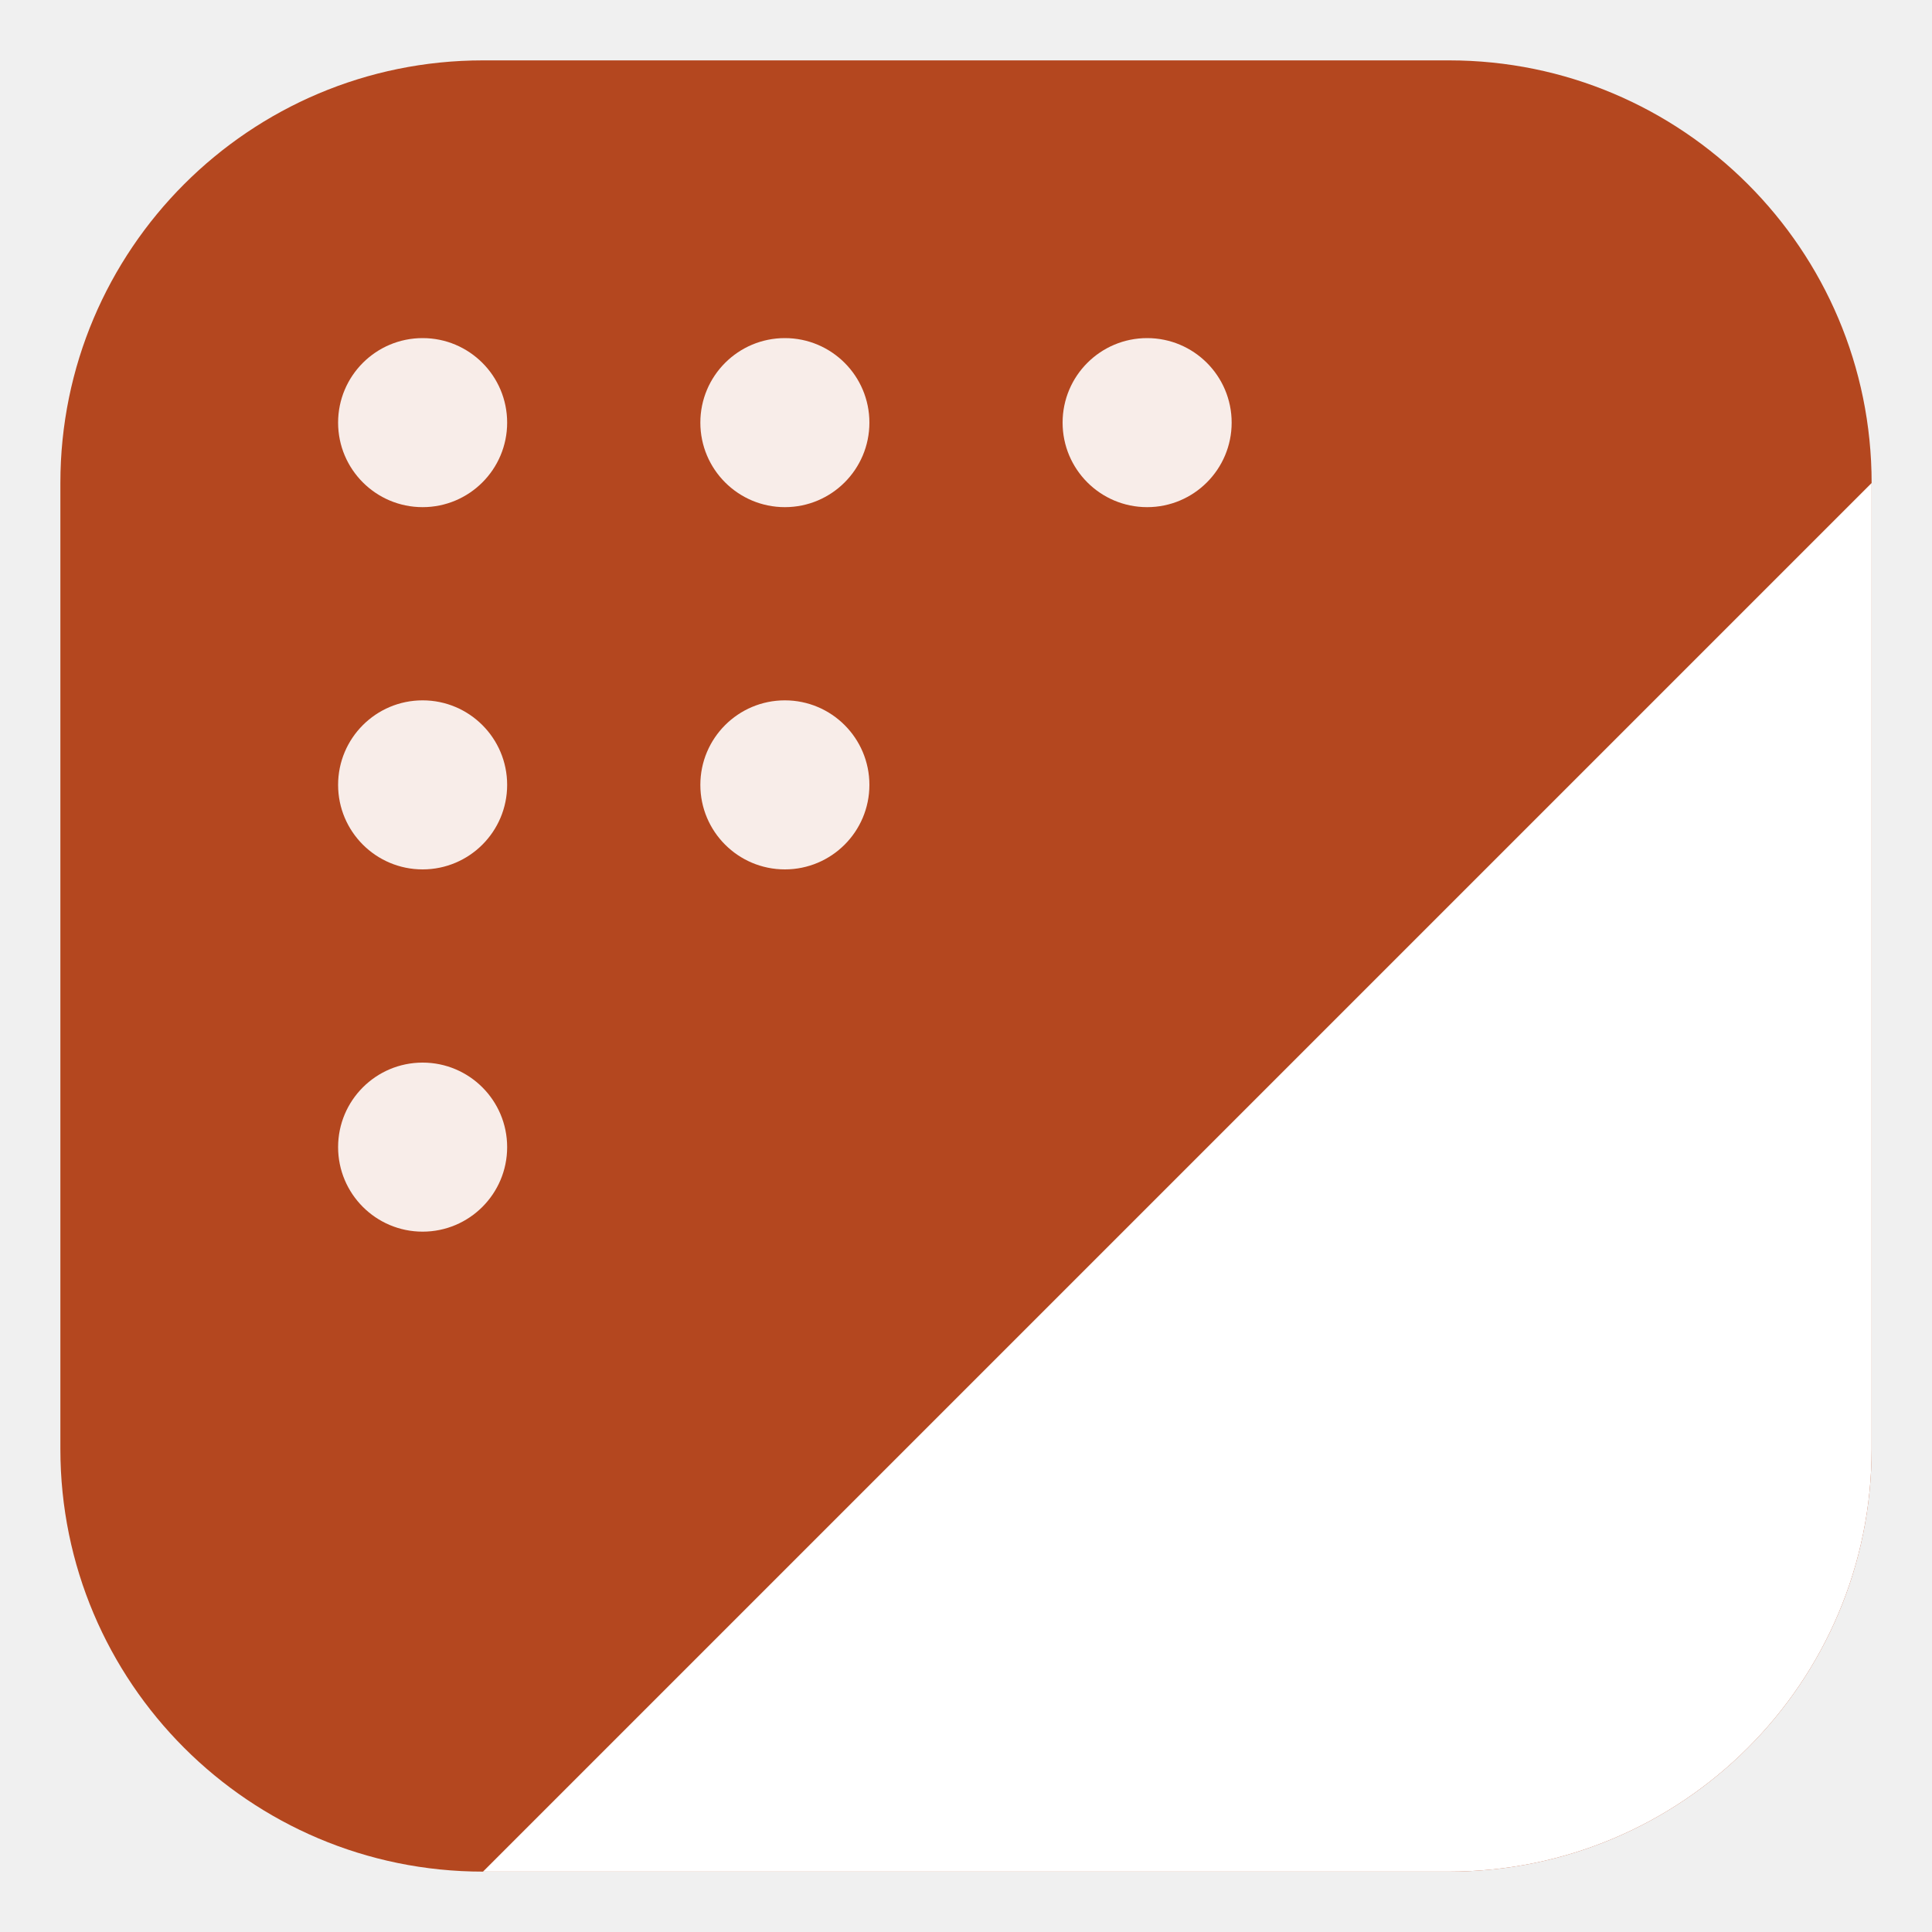
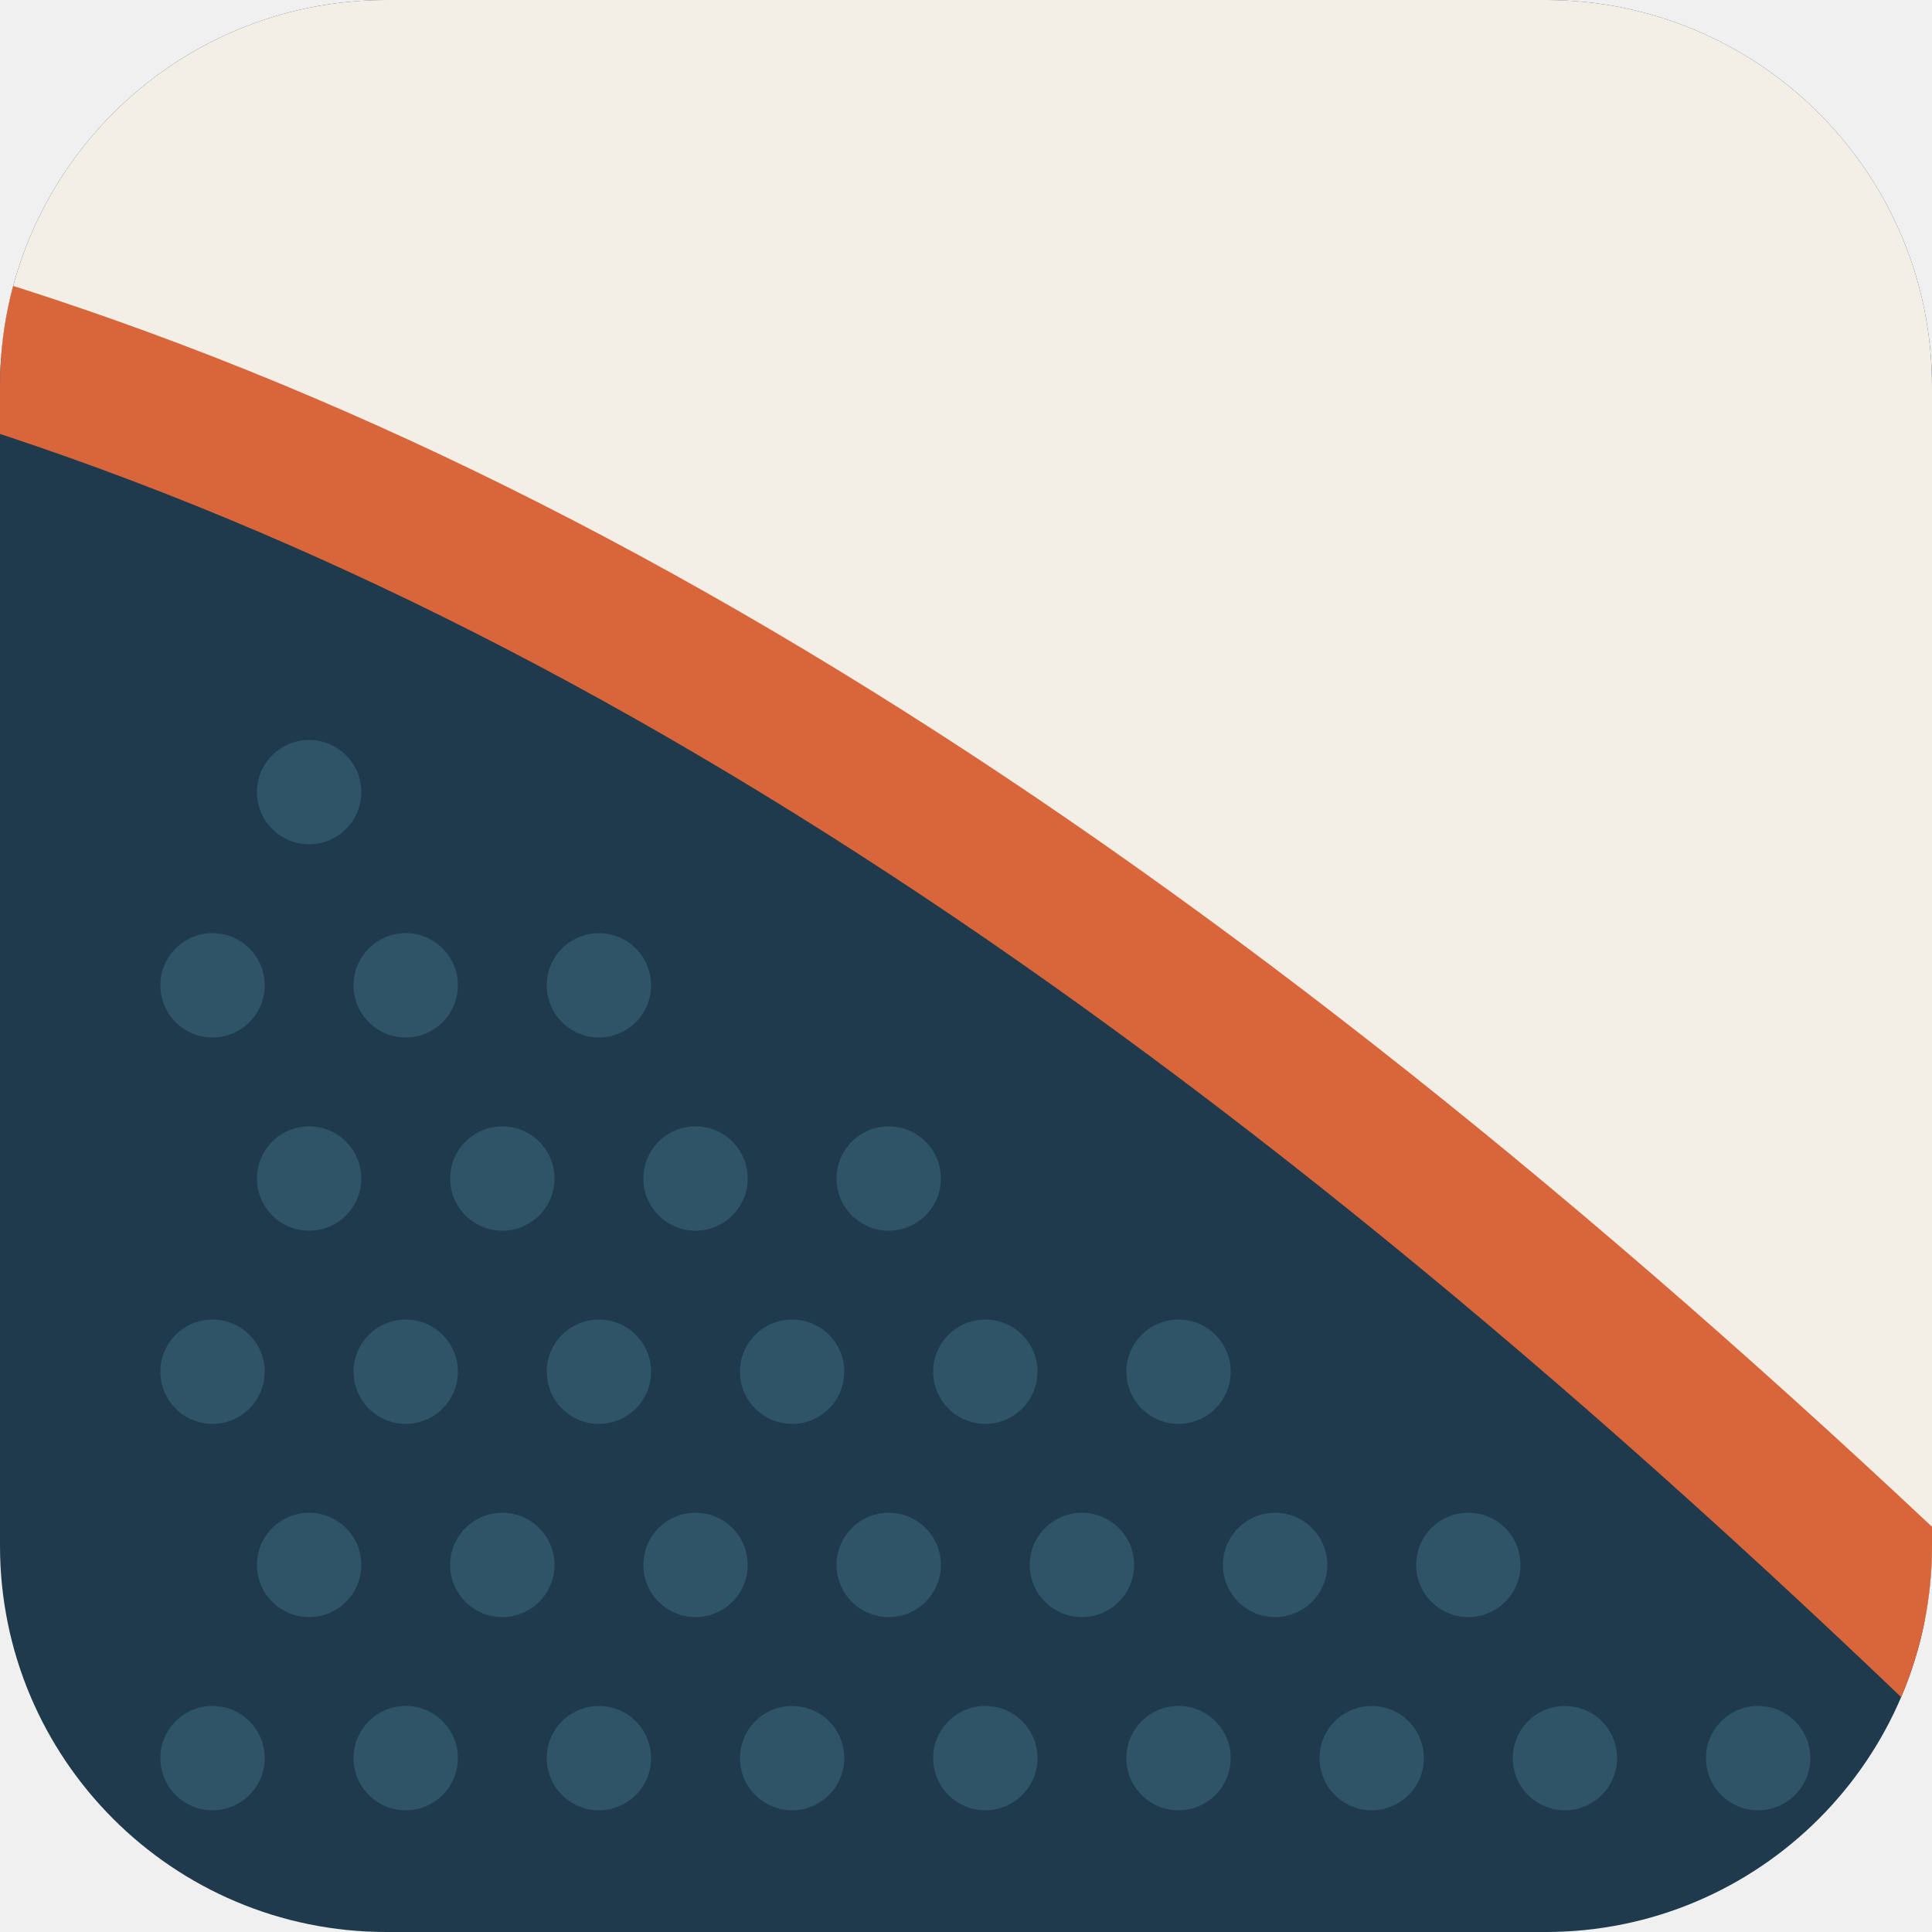
- <svg xmlns="http://www.w3.org/2000/svg" viewBox="0 0 32 32">
-   <rect x="1" y="1" width="30" height="30" rx="7" fill="#b4471f" />
-   <path d="M31 8v16a7 7 0 0 1-7 7H8Z" fill="#ffffff" />
-   <g fill="#ffffff" opacity="0.9">
-     <circle cx="7" cy="7" r="1.4" />
-     <circle cx="13" cy="7" r="1.4" />
-     <circle cx="19" cy="7" r="1.4" />
-     <circle cx="7" cy="13" r="1.4" />
-     <circle cx="13" cy="13" r="1.4" />
-     <circle cx="7" cy="19" r="1.4" />
+ <svg xmlns="http://www.w3.org/2000/svg" viewBox="0 0 200 200" width="200" height="200">
+   <g transform="translate(0 0) scale(1.0)">
+     <clipPath id="c00200">
+       <rect width="200" height="200" rx="40" />
+     </clipPath>
+     <g clip-path="url(#c00200)">
+       <rect width="200" height="200" fill="#1E3A4C" />
+       <g fill="#2F5468">
+         <circle cx="32" cy="82" r="5.4" />
+         <circle cx="22" cy="102" r="5.4" />
+         <circle cx="42" cy="102" r="5.4" />
+         <circle cx="62" cy="102" r="5.4" />
+         <circle cx="32" cy="122" r="5.4" />
+         <circle cx="52" cy="122" r="5.4" />
+         <circle cx="72" cy="122" r="5.4" />
+         <circle cx="92" cy="122" r="5.4" />
+         <circle cx="22" cy="142" r="5.4" />
+         <circle cx="42" cy="142" r="5.4" />
+         <circle cx="62" cy="142" r="5.4" />
+         <circle cx="82" cy="142" r="5.4" />
+         <circle cx="102" cy="142" r="5.4" />
+         <circle cx="122" cy="142" r="5.4" />
+         <circle cx="32" cy="162" r="5.4" />
+         <circle cx="52" cy="162" r="5.4" />
+         <circle cx="72" cy="162" r="5.4" />
+         <circle cx="92" cy="162" r="5.4" />
+         <circle cx="112" cy="162" r="5.4" />
+         <circle cx="132" cy="162" r="5.4" />
+         <circle cx="152" cy="162" r="5.4" />
+         <circle cx="22" cy="182" r="5.4" />
+         <circle cx="42" cy="182" r="5.4" />
+         <circle cx="62" cy="182" r="5.4" />
+         <circle cx="82" cy="182" r="5.4" />
+         <circle cx="102" cy="182" r="5.4" />
+         <circle cx="122" cy="182" r="5.4" />
+         <circle cx="142" cy="182" r="5.4" />
+         <circle cx="162" cy="182" r="5.4" />
+         <circle cx="182" cy="182" r="5.4" />
+       </g>
+       <path d="M-10 34 C 60 54, 130 100, 210 178 L 210 -10 L -10 -10 Z" fill="#F4EFE6" />
+       <path d="M-10 34 C 60 54, 130 100, 210 178" fill="none" stroke="#D9663B" stroke-width="15" stroke-linecap="round" />
+     </g>
  </g>
</svg>
